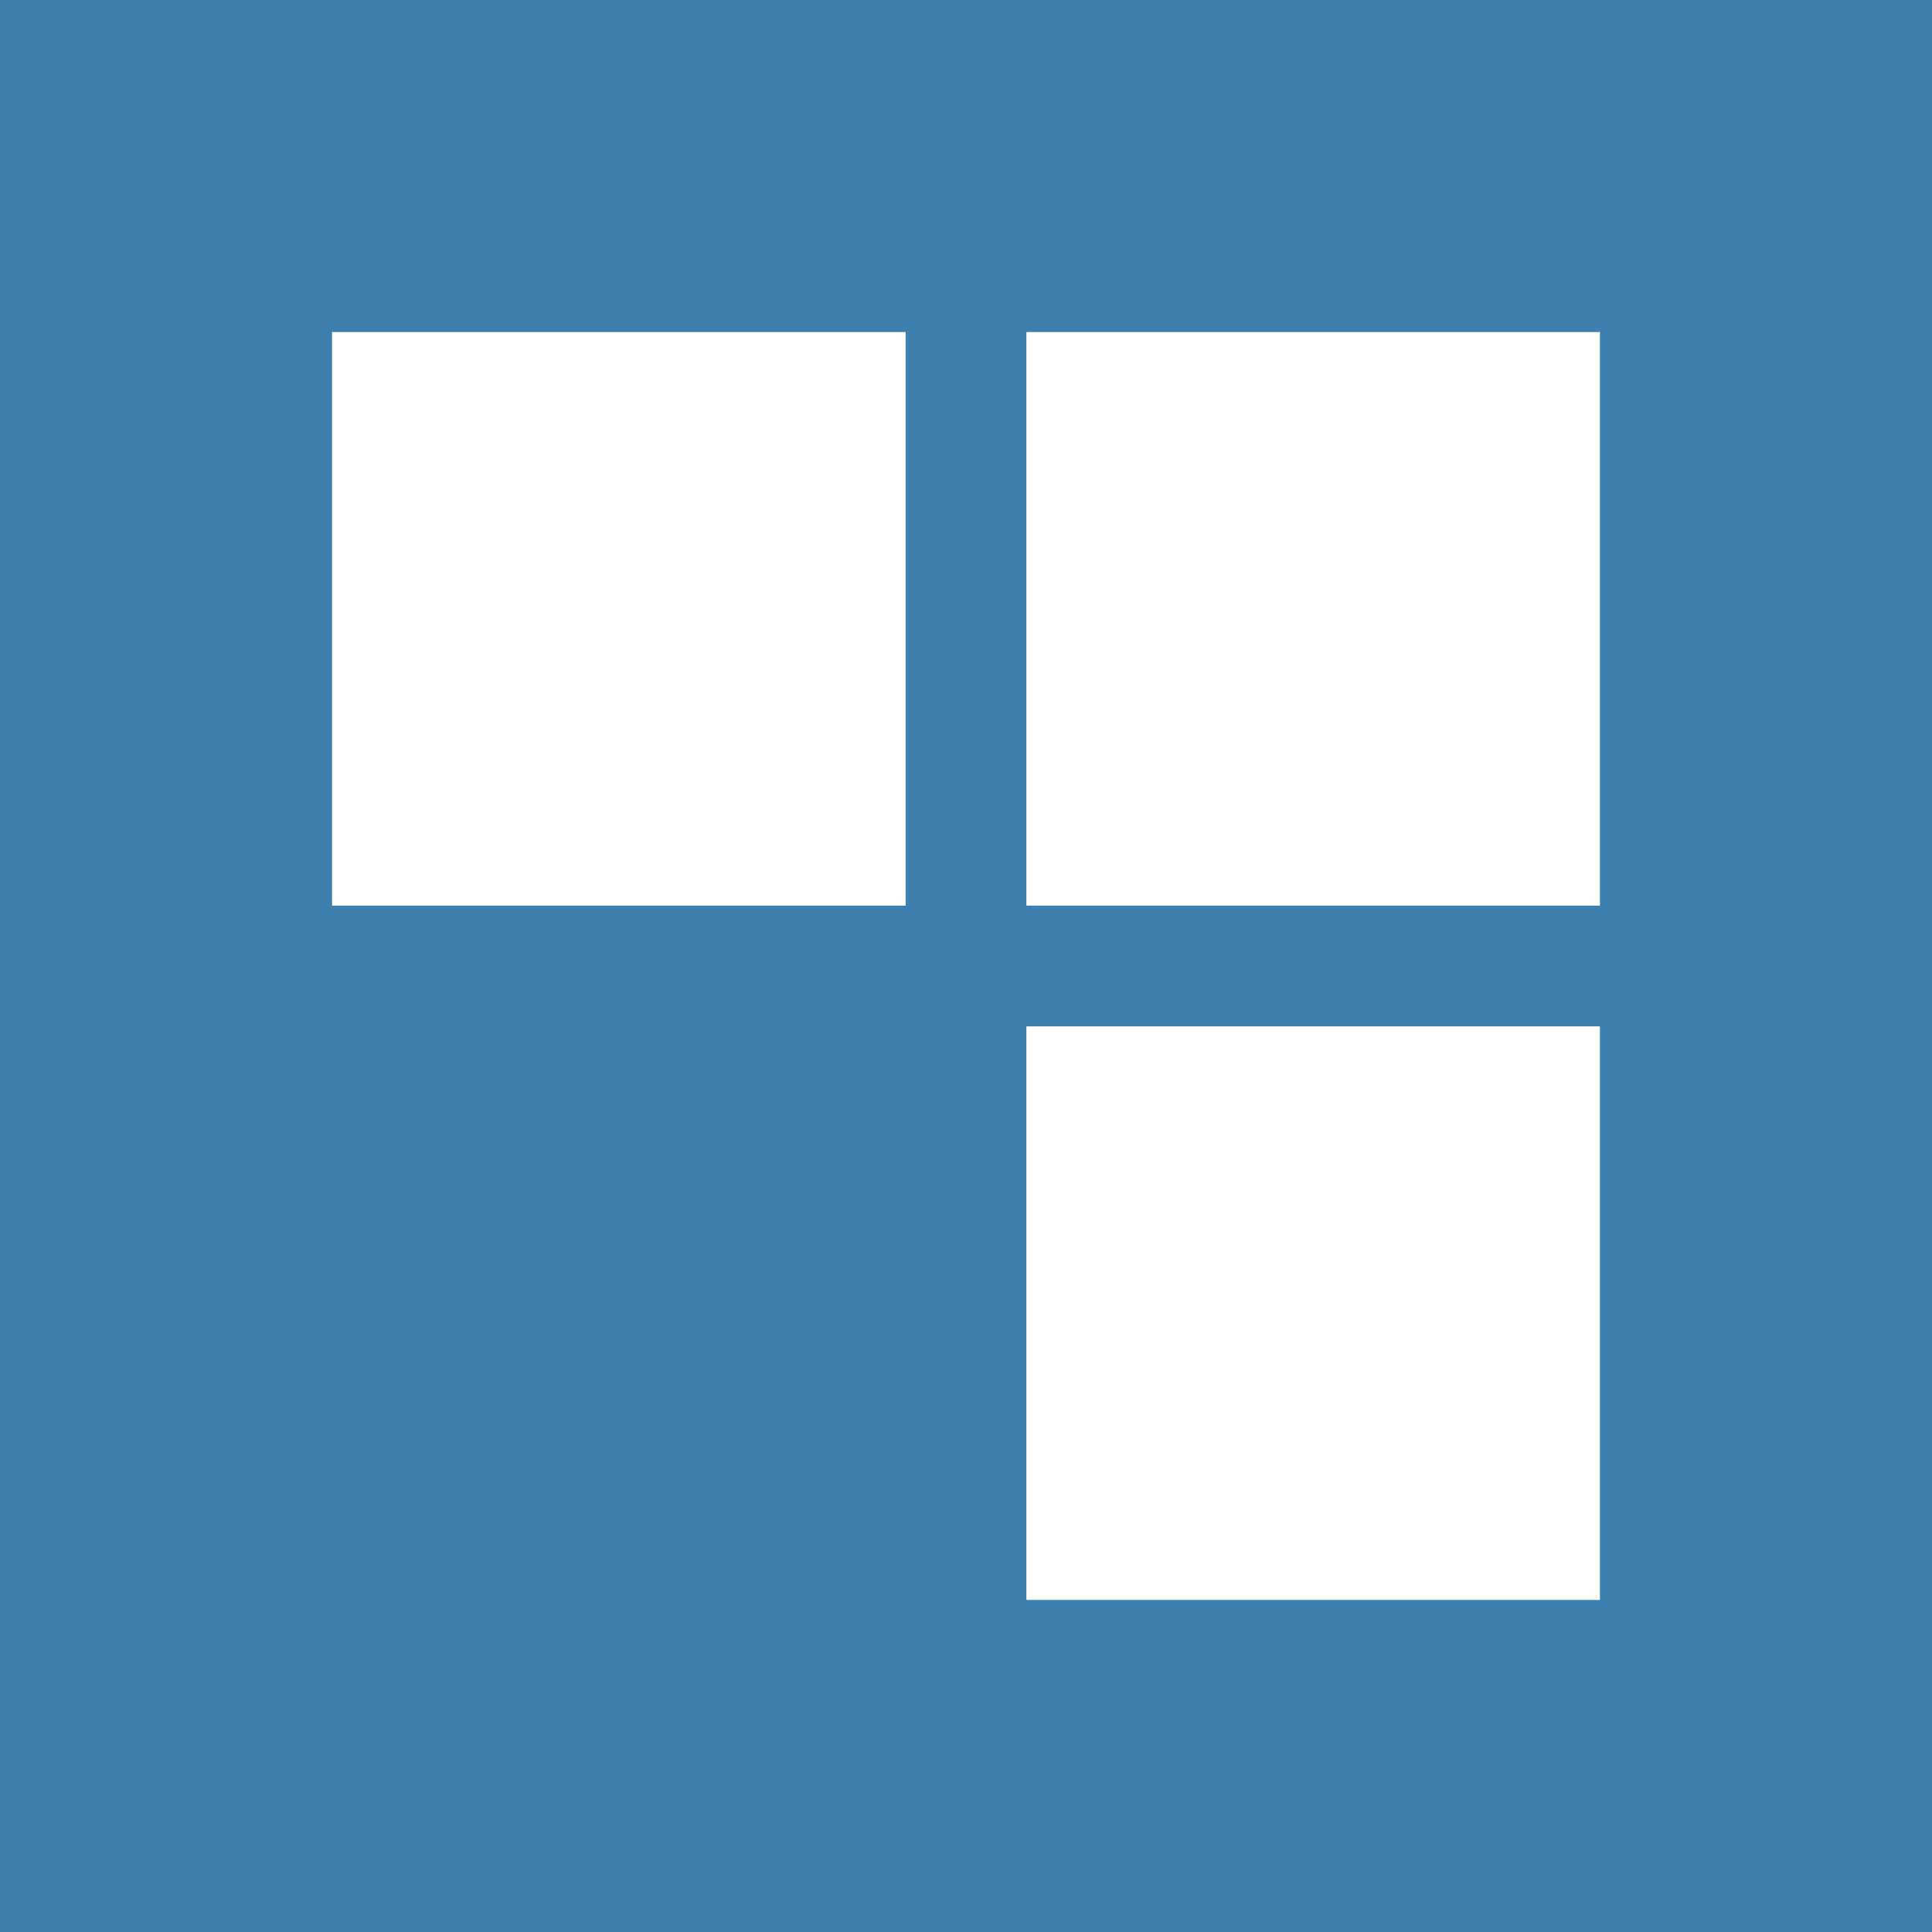
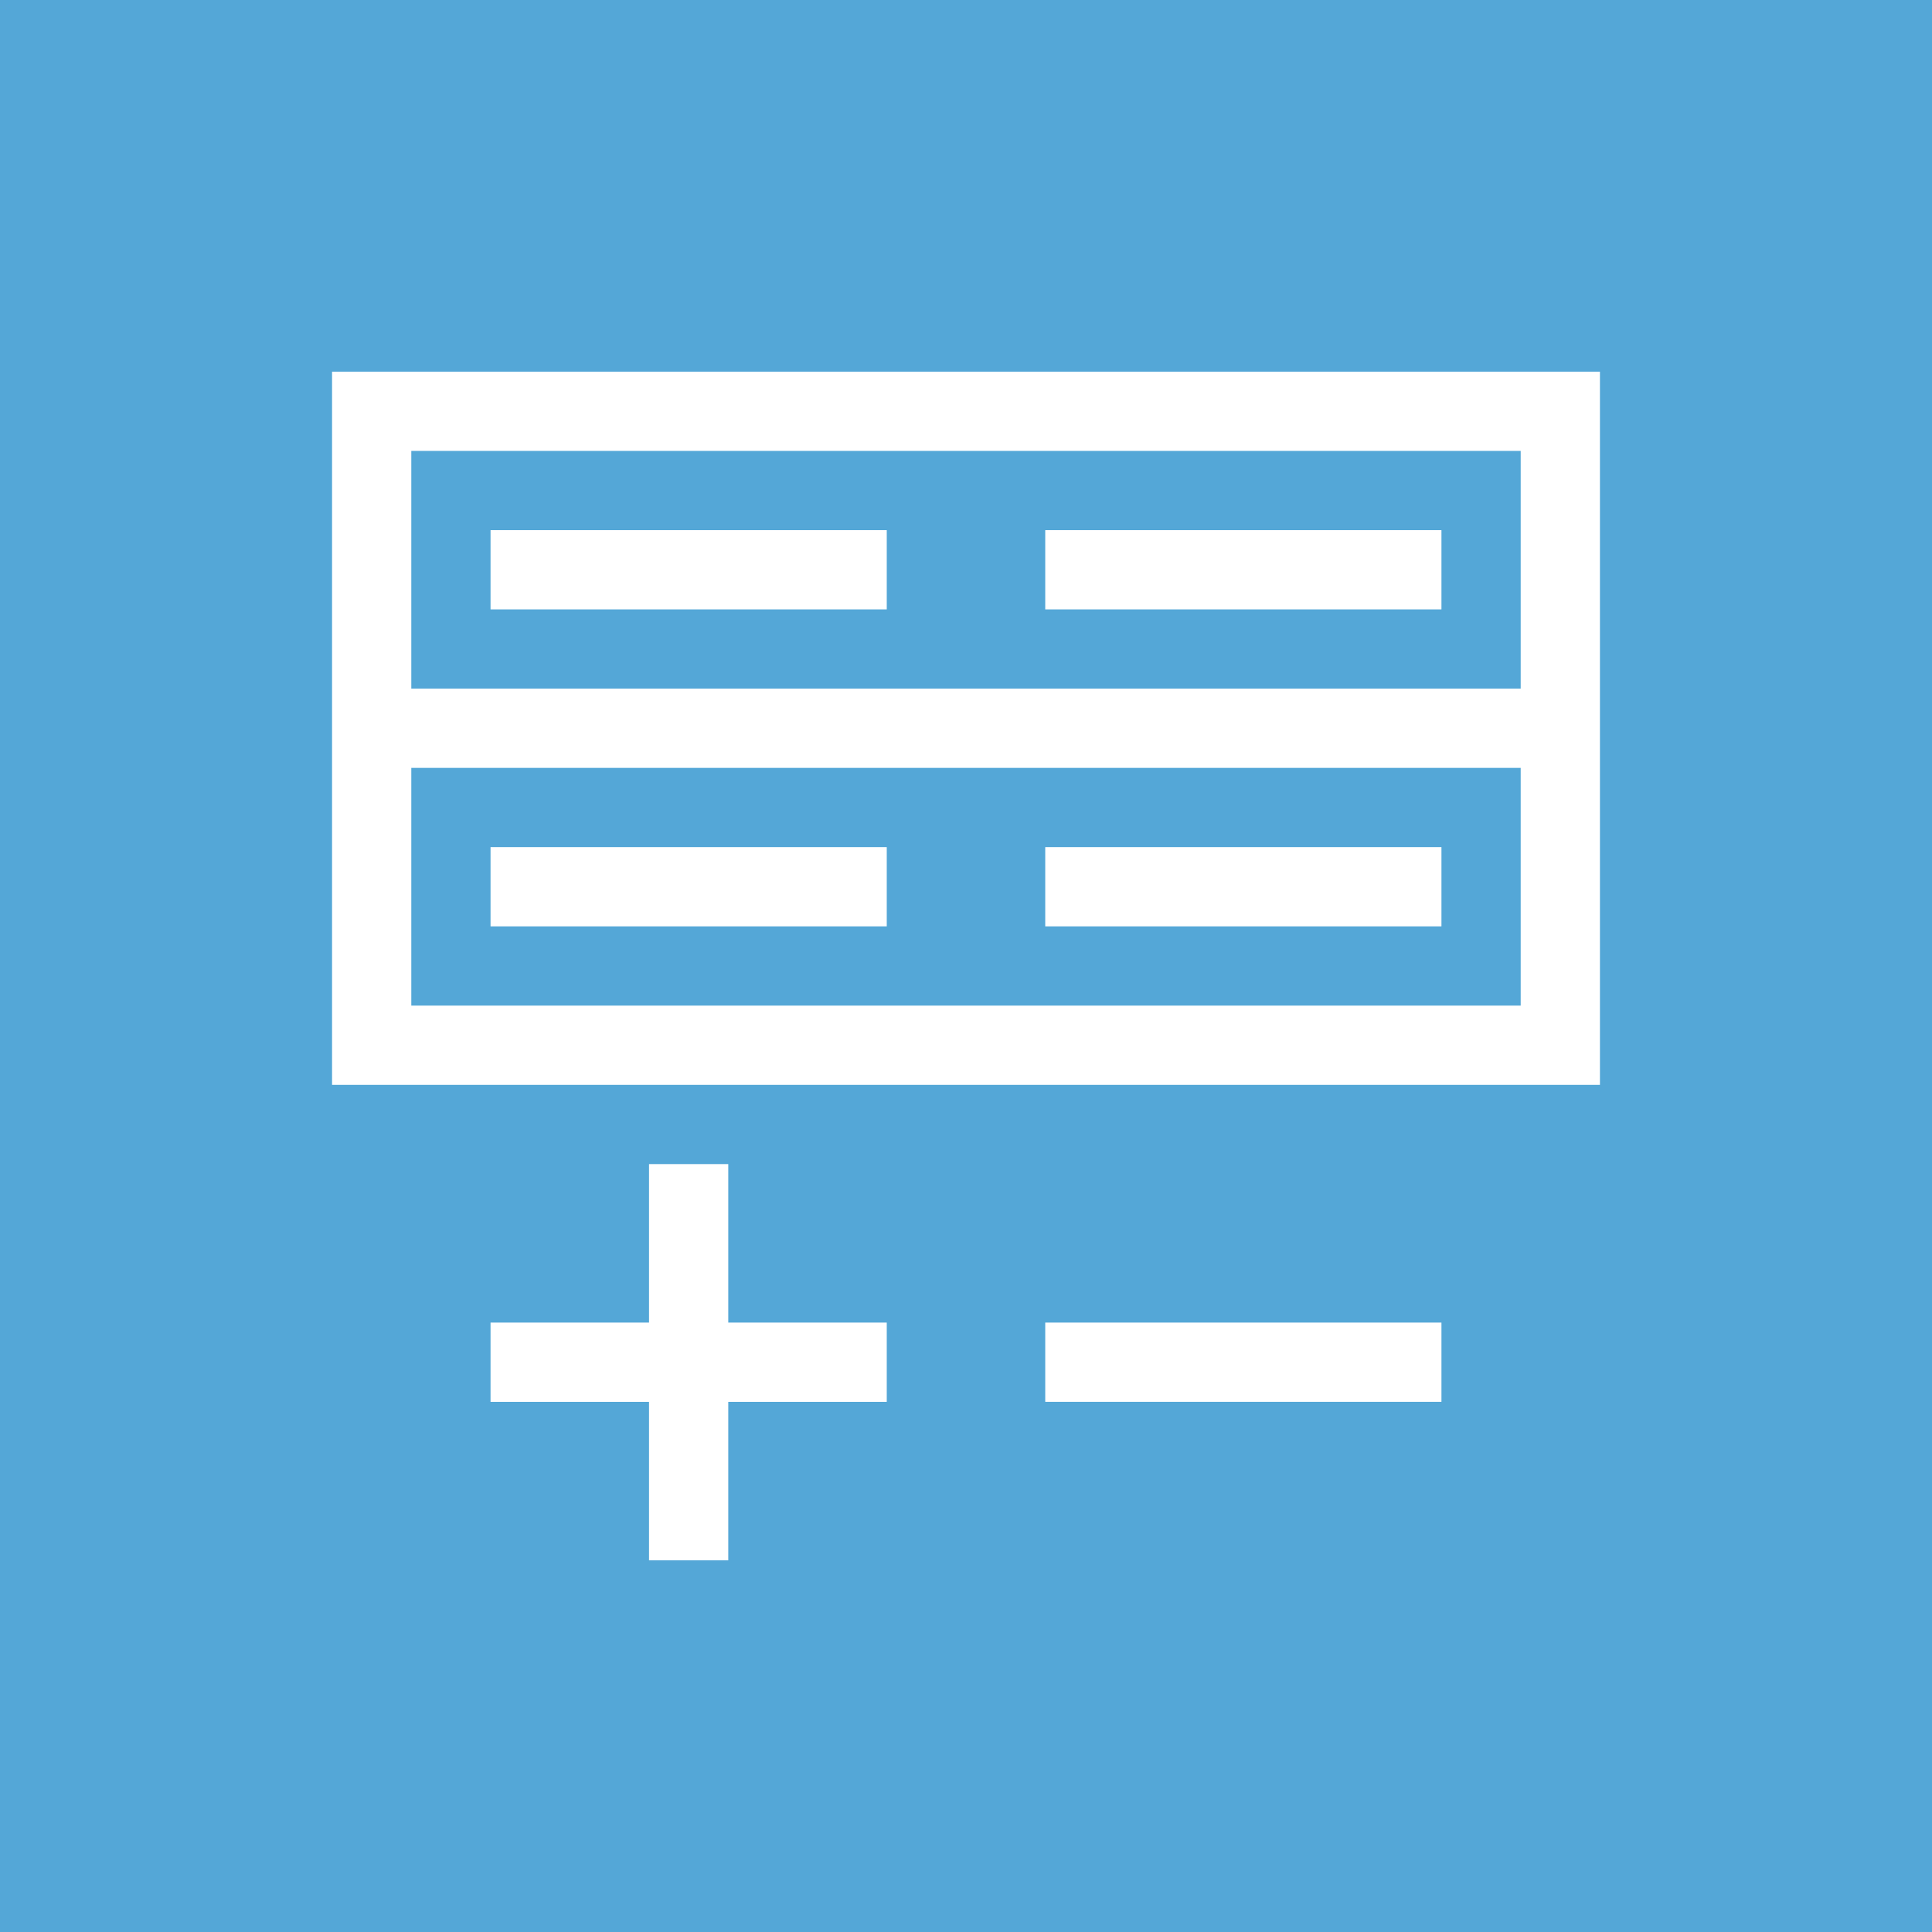
- <svg xmlns="http://www.w3.org/2000/svg" version="1.1" id="Ebene_1" x="0px" y="0px" viewBox="0 0 64 64" style="enable-background:new 0 0 64 64;" xml:space="preserve">
-   <style type="text/css">
- 	.st0{fill:#3D80B0;}
- 	.st1{fill:#FFFFFF;}
- </style>
-   <rect class="st0" width="64" height="64" />
+ <svg xmlns="http://www.w3.org/2000/svg" version="1.1" id="Layer_1" x="0px" y="0px" viewBox="0 0 64 64" style="enable-background:new 0 0 64 64;" xml:space="preserve">
+   <path style="fill:#54A7D7;" d="M0,0h64v64H0V0z" />
  <g>
+     <rect x="34.625" y="43.812" style="fill:#FFFFFF;" width="13.125" height="2.625" />
+     <polygon style="fill:#FFFFFF;" points="29.375,43.812 24.125,43.812 24.125,38.562 21.5,38.562 21.5,43.812 16.25,43.812    16.25,46.438 21.5,46.438 21.5,51.688 24.125,51.688 24.125,46.438 29.375,46.438  " />
    <g>
-       <path class="st1" d="M11,30h19V11H11V30z M34,11v19h19V11H34z M34,53h19V34H34V53z" />
+       <rect x="16.25" y="17.562" style="fill:#FFFFFF;" width="13.125" height="2.625" />
+       <rect x="34.625" y="17.562" style="fill:#FFFFFF;" width="13.125" height="2.625" />
+       <path style="fill:#FFFFFF;" d="M39.875,12.312h-21H11v10.5v2.625v10.5h42v-10.5v-2.625v-10.5H39.875z M50.375,33.312h-36.75    v-7.875h5.25H21.5h15.75h2.625h10.5V33.312z M50.375,22.812h-10.5H37.25H21.5h-2.625h-5.25v-7.875h5.25h21h10.5V22.812z" />
+       <rect x="16.25" y="28.062" style="fill:#FFFFFF;" width="13.125" height="2.625" />
+       <rect x="34.625" y="28.062" style="fill:#FFFFFF;" width="13.125" height="2.625" />
    </g>
  </g>
</svg>
